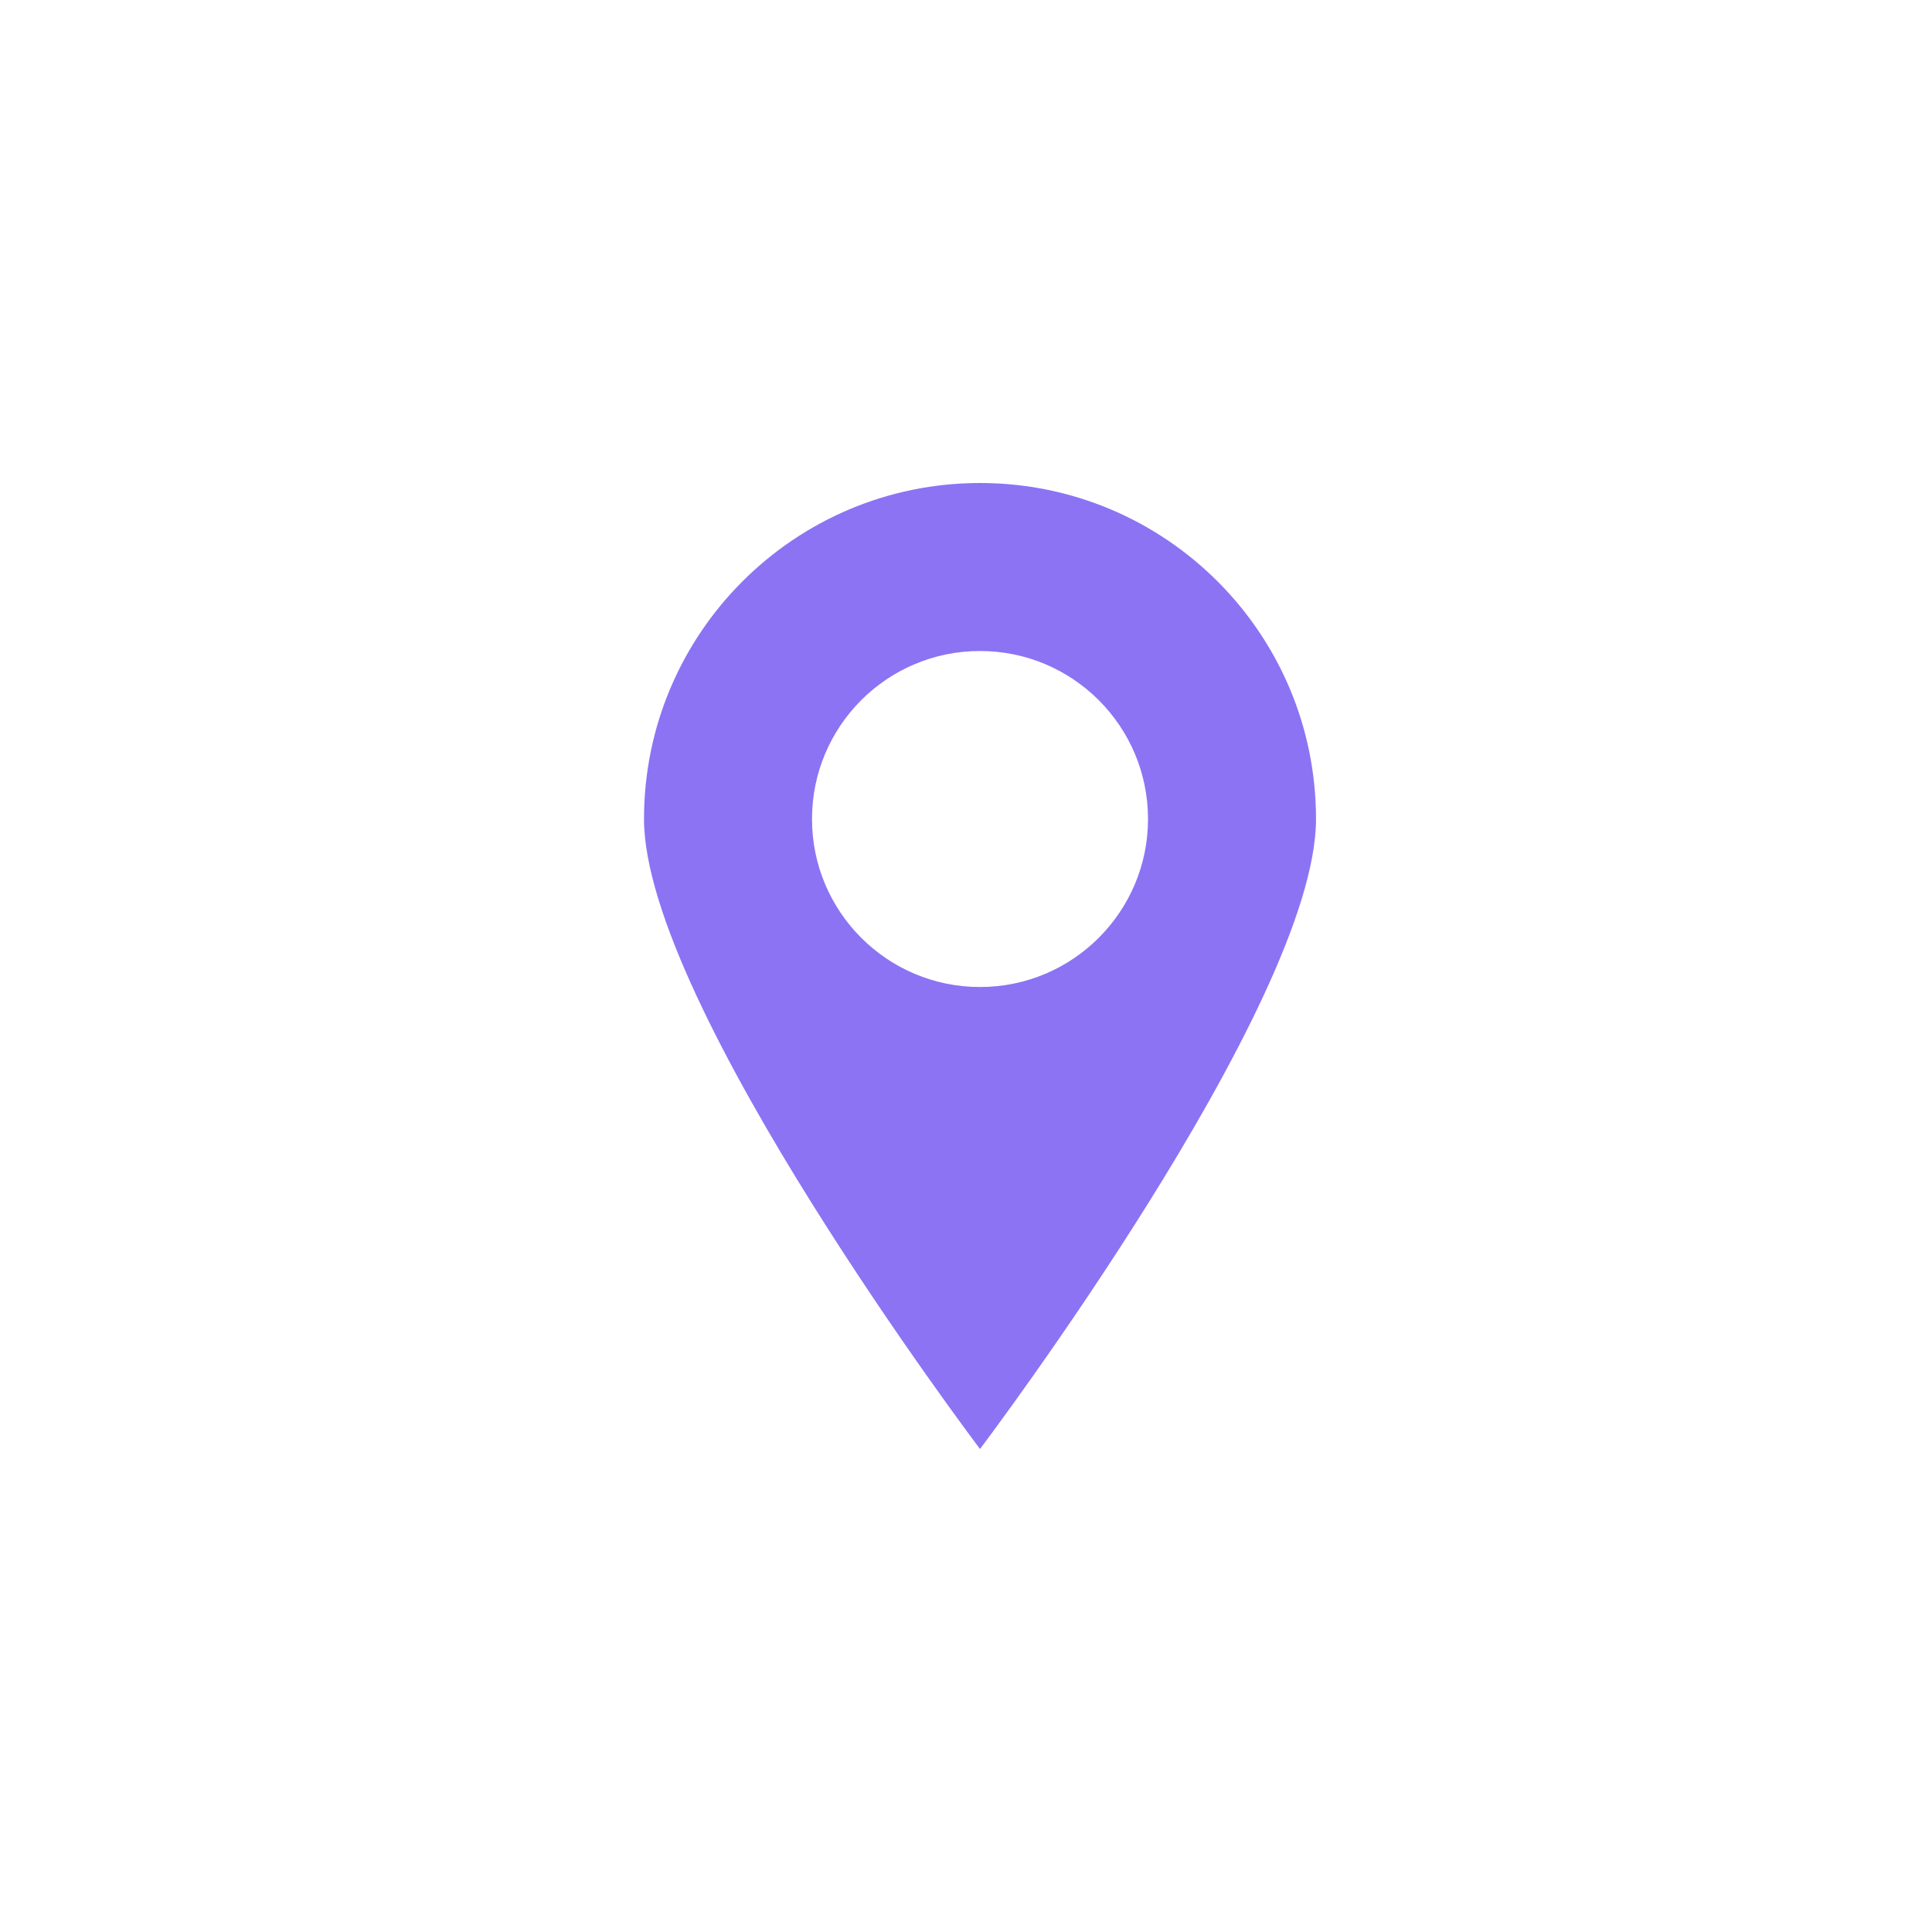
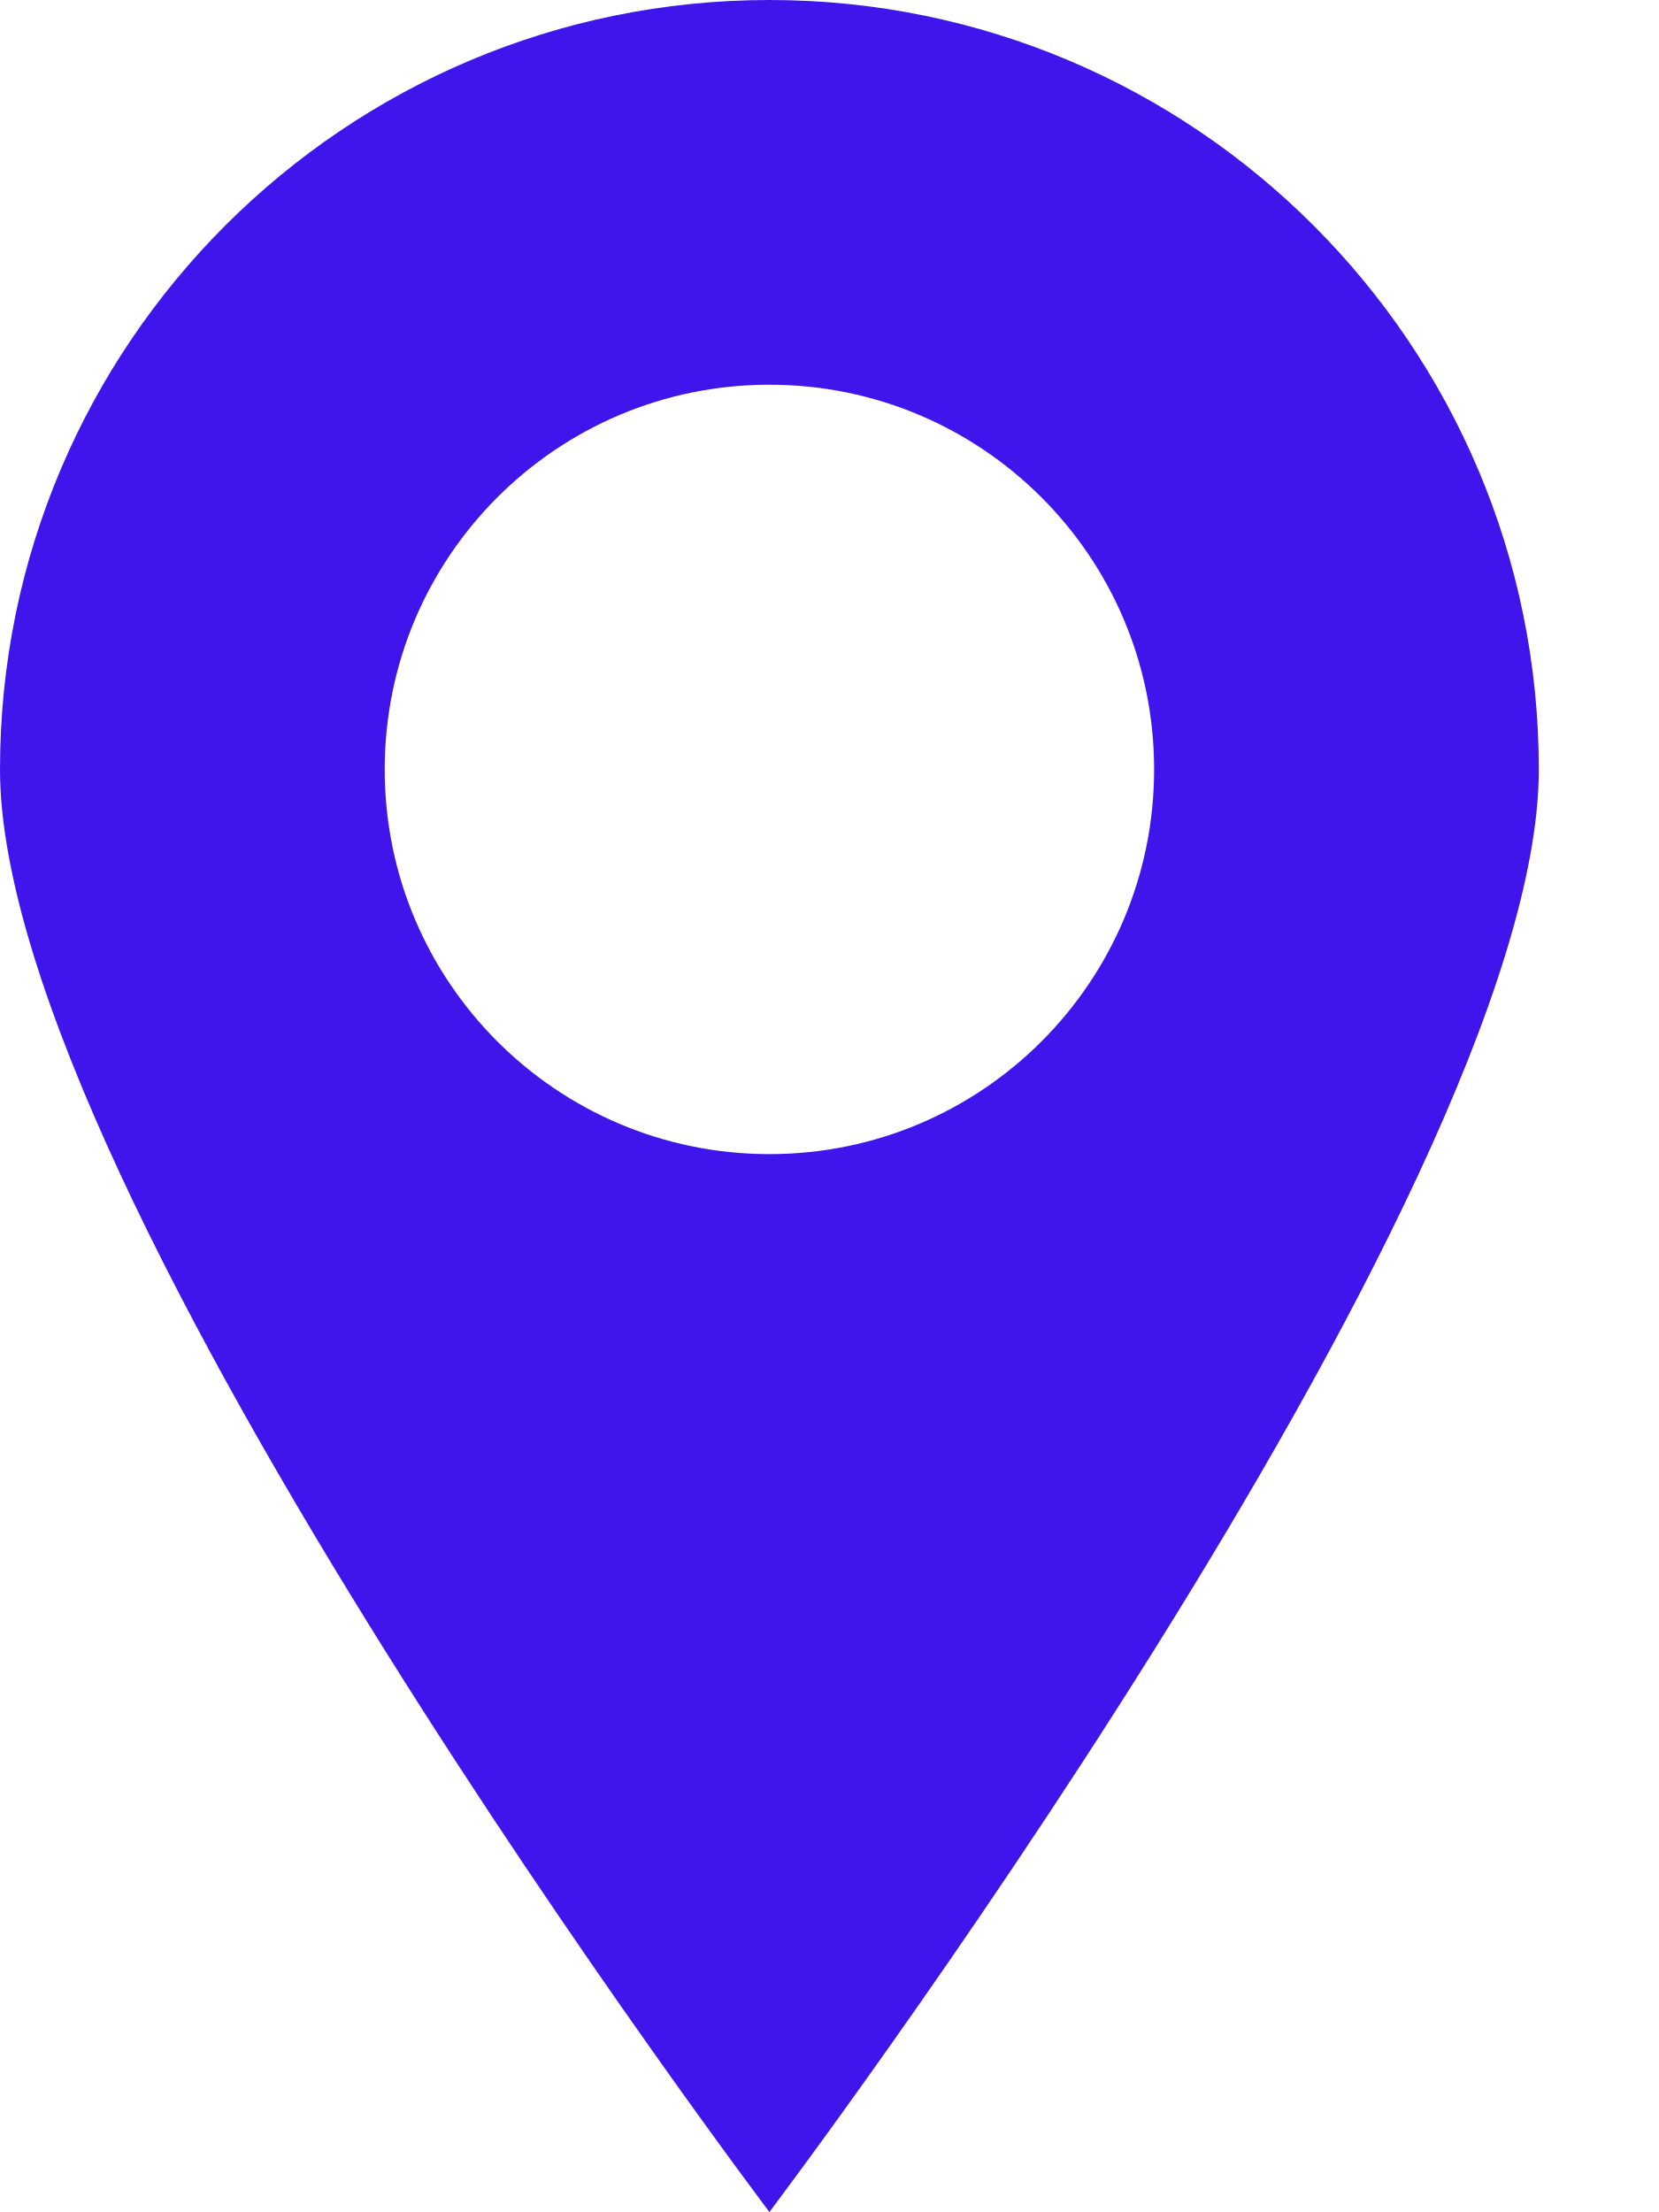
- <svg xmlns="http://www.w3.org/2000/svg" width="24" height="24" viewBox="0 0 24 24" fill="none">
-   <path fill-rule="evenodd" clip-rule="evenodd" d="M12.174 18C12.174 18 16.348 12.479 16.348 10.174C16.348 7.869 14.479 6 12.174 6C9.869 6 8 7.869 8 10.174C8 12.479 12.174 18 12.174 18ZM12.174 12.261C13.326 12.261 14.261 11.326 14.261 10.174C14.261 9.021 13.326 8.087 12.174 8.087C11.021 8.087 10.087 9.021 10.087 10.174C10.087 11.326 11.021 12.261 12.174 12.261Z" fill="#8C73F4" />
+ <svg xmlns="http://www.w3.org/2000/svg" width="9" height="12" viewBox="0 0 9 12" fill="none">
+   <path fill-rule="evenodd" clip-rule="evenodd" d="M4.174 12C4.174 12 8.348 6.479 8.348 4.174C8.348 1.869 6.479 0 4.174 0C1.869 0 0 1.869 0 4.174C0 6.479 4.174 12 4.174 12ZM4.174 6.261C5.327 6.261 6.261 5.327 6.261 4.174C6.261 3.021 5.327 2.087 4.174 2.087C3.021 2.087 2.087 3.021 2.087 4.174C2.087 5.327 3.021 6.261 4.174 6.261Z" fill="#4015EC" />
</svg>
